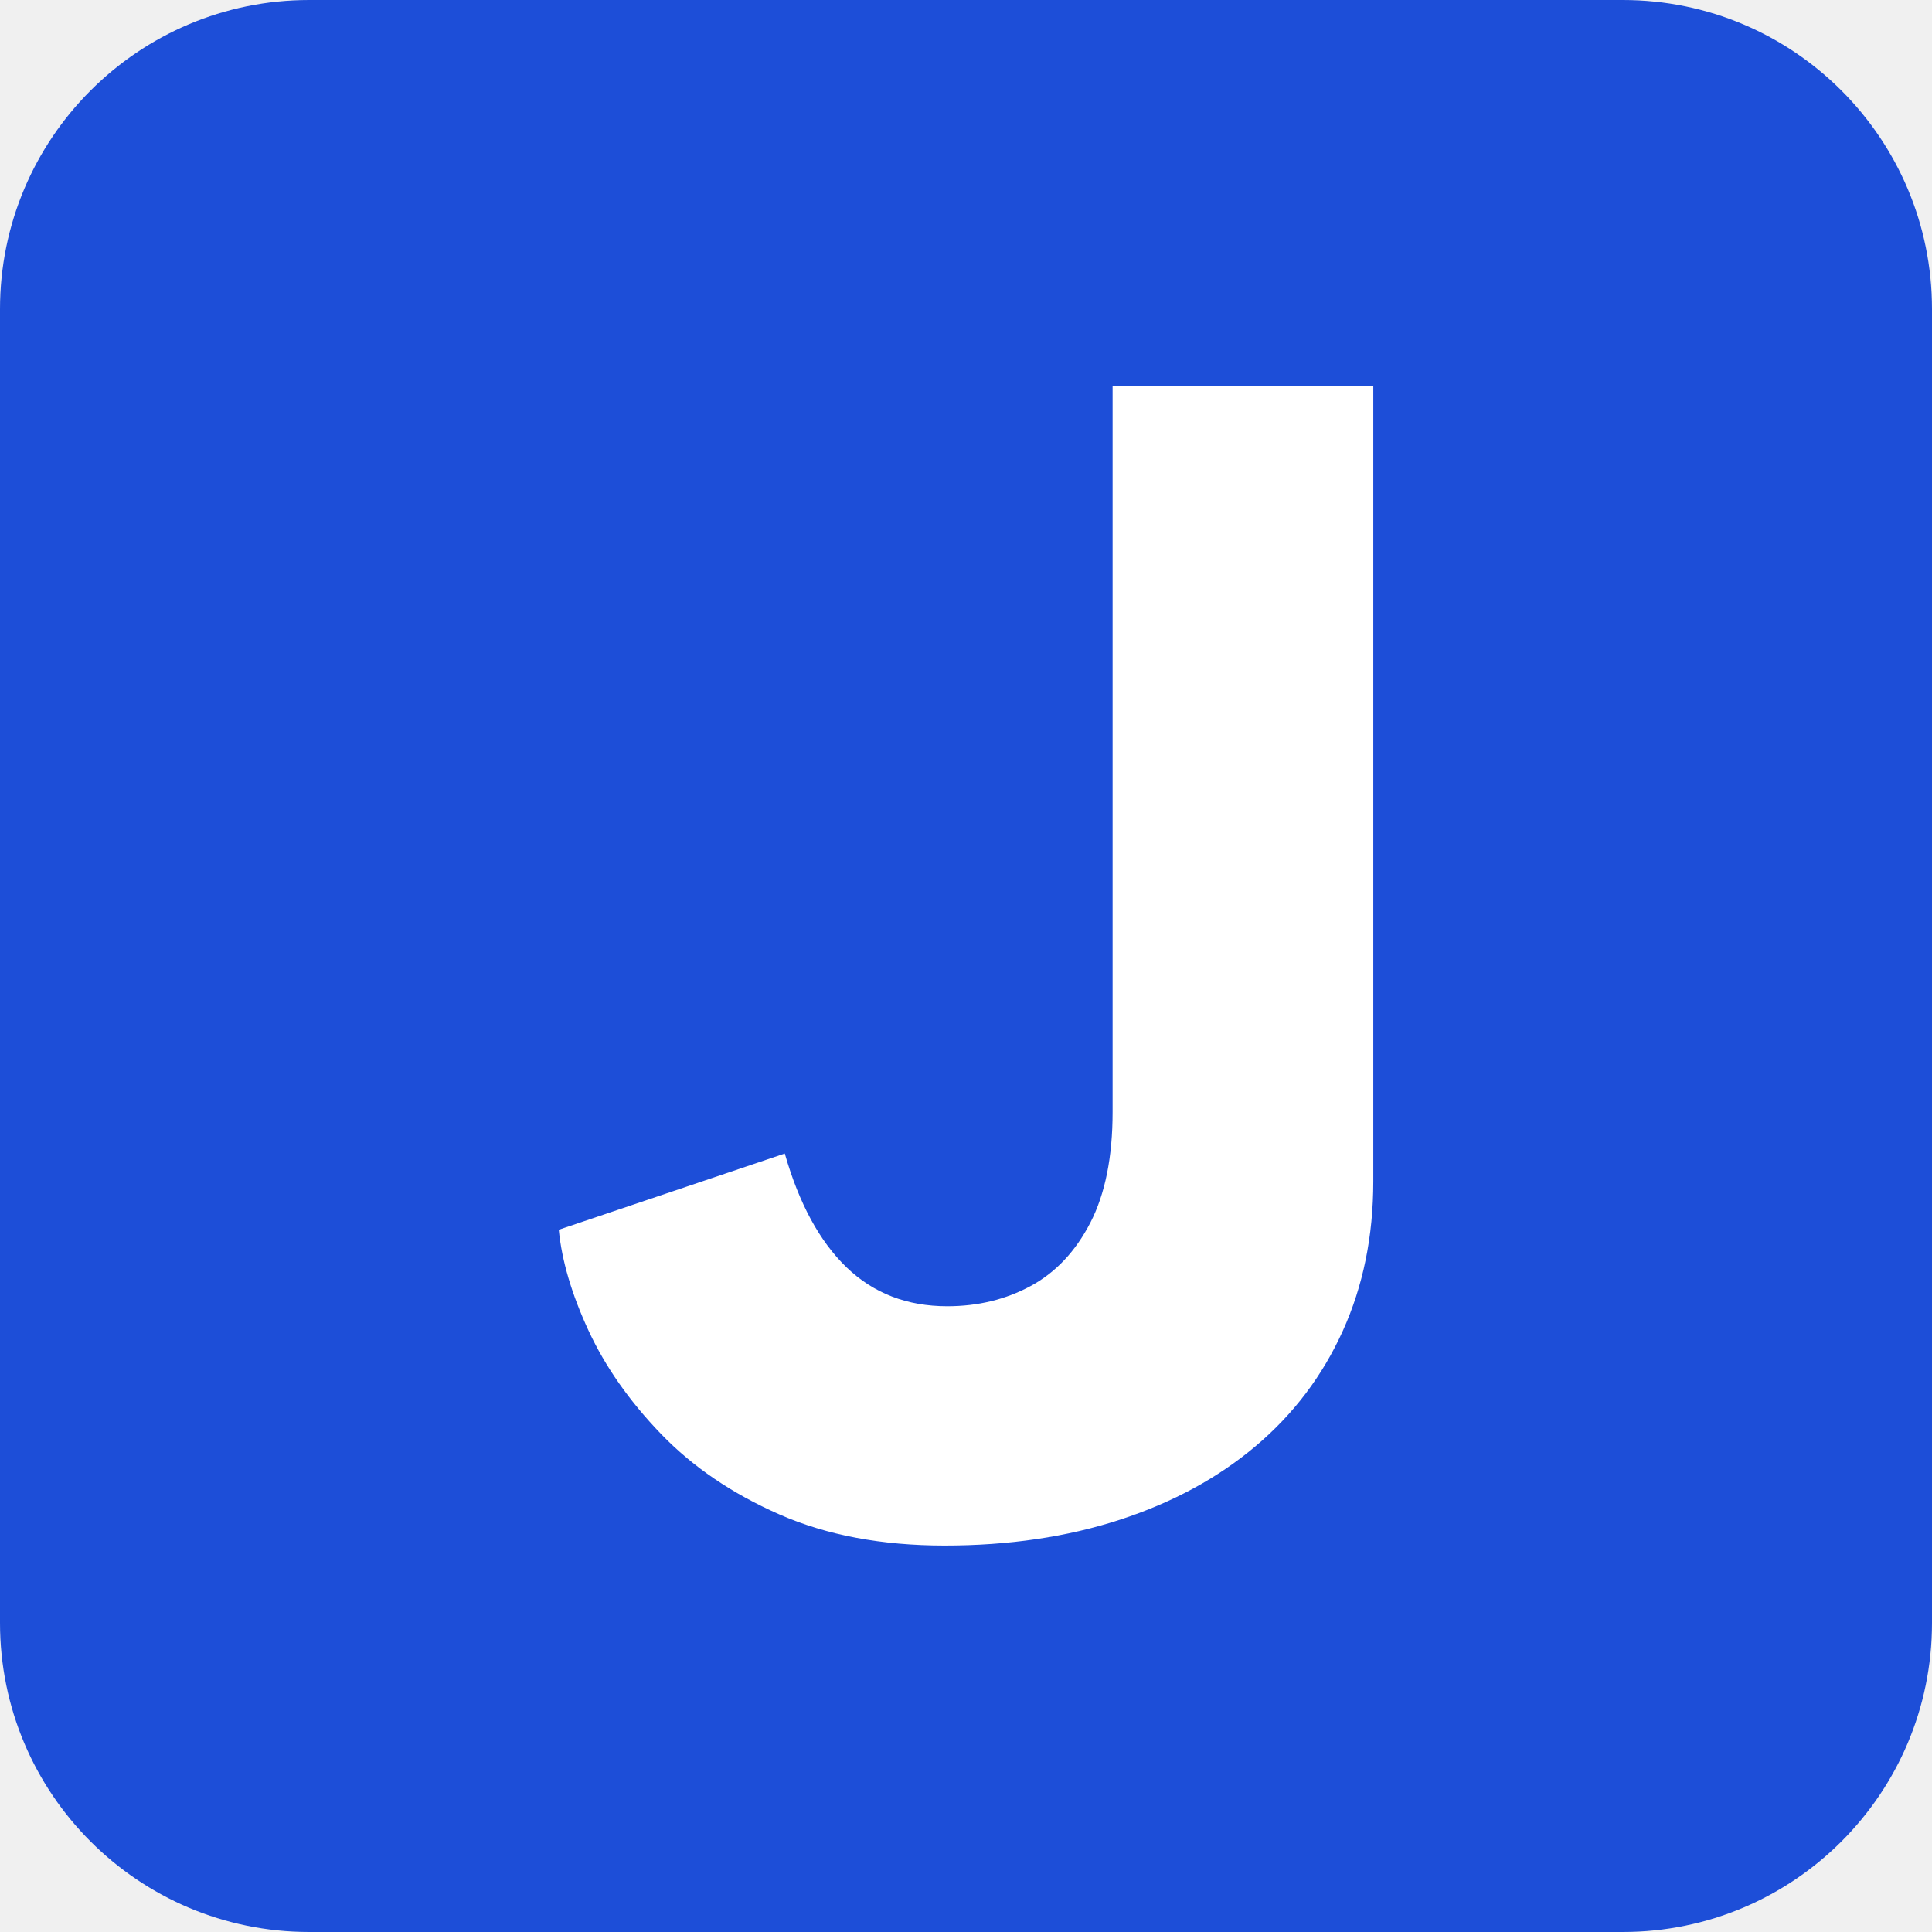
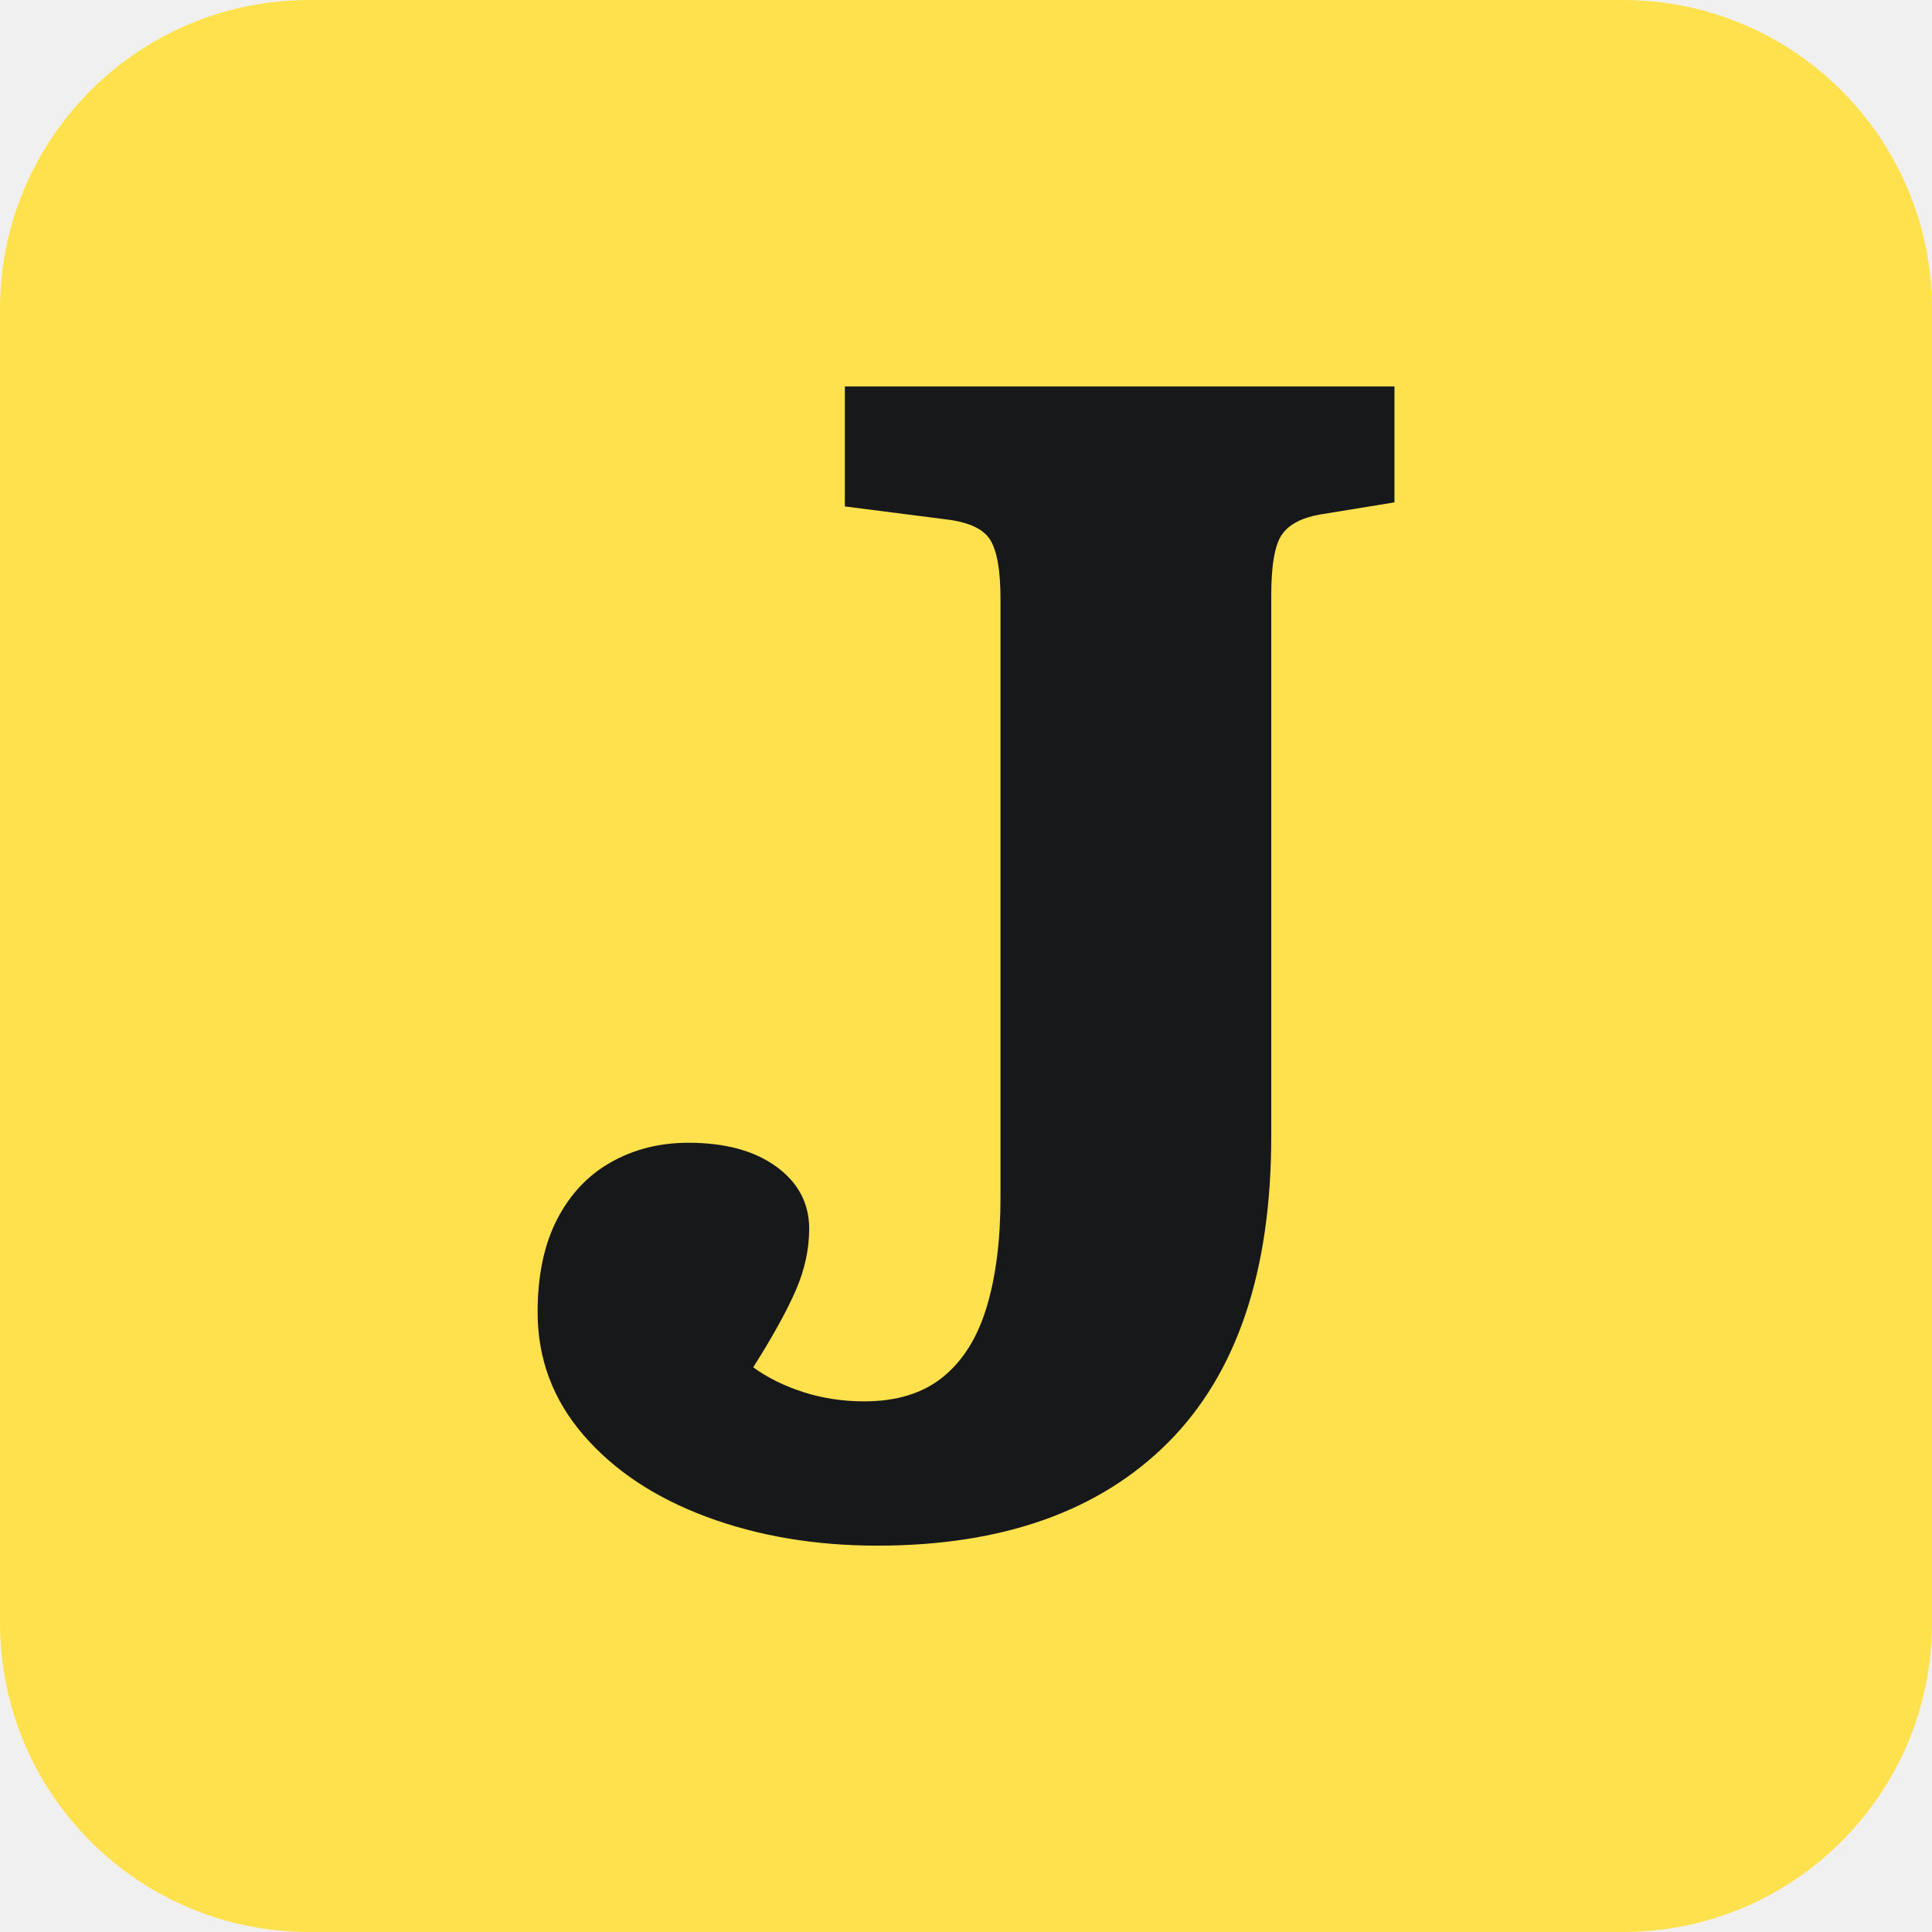
<svg xmlns="http://www.w3.org/2000/svg" viewBox="0 0 180 180">
-   <rect width="180" height="180" rx="28.8" fill="#1D4ED8" />
-   <path fill="#FFFFFF" transform="translate(50.67 141.73) scale(0.15105 -0.15105)" d="M247.199 -15Q188.999 -15 145.3 4.2Q101.6 23.4 72.3 53.799Q43 84.199 27.5 117.699Q12 151.199 9.2 179.799L148.599 226.799Q161.799 180.599 186.699 156.599Q211.599 132.599 248.799 132.599Q277.199 132.599 300.299 145.099Q323.4 157.599 337.1 184.199Q350.8 210.799 350.8 252.4V700H511.598V209.6Q511.598 159 492.798 117.4Q473.998 75.8 438.998 46.3Q403.998 16.8 355.199 0.9Q306.399 -15 247.199 -15Z" />
+   <rect width="180" height="180" rx="28.8" fill="#FFE14D" />
+   <path fill="#17181A" transform="translate(46.69 141.89) scale(0.15105 -0.15105)" d="M232.002 -14Q174.501 -14 126.75 3.75Q78.999 21.501 50.749 54.251Q22.498 87.002 22.498 130.003Q22.498 164.004 34.498 187.254Q46.498 210.505 67.749 222.505Q88.999 234.505 115.5 234.505Q149.501 234.505 169.751 219.755Q190.001 205.005 190.001 181.504Q190.001 162.504 181.751 143.503Q173.501 124.503 155.501 96.003Q168.501 86.503 186.251 80.753Q204 75.003 224 75.003Q253.999 75.003 272.499 90.003Q290.998 105.003 299.498 133.252Q307.997 161.502 307.997 200.5V569.997Q307.997 595.997 301.747 606.247Q295.497 616.497 274.497 618.997L211.998 626.997V701H551.004V629.497L505.006 621.997Q488.005 618.997 481.506 609.497Q475.006 599.997 475.006 571.997V238.502Q475.006 113.5 411.505 49.75Q348.004 -14 232.002 -14Z" />
</svg>
